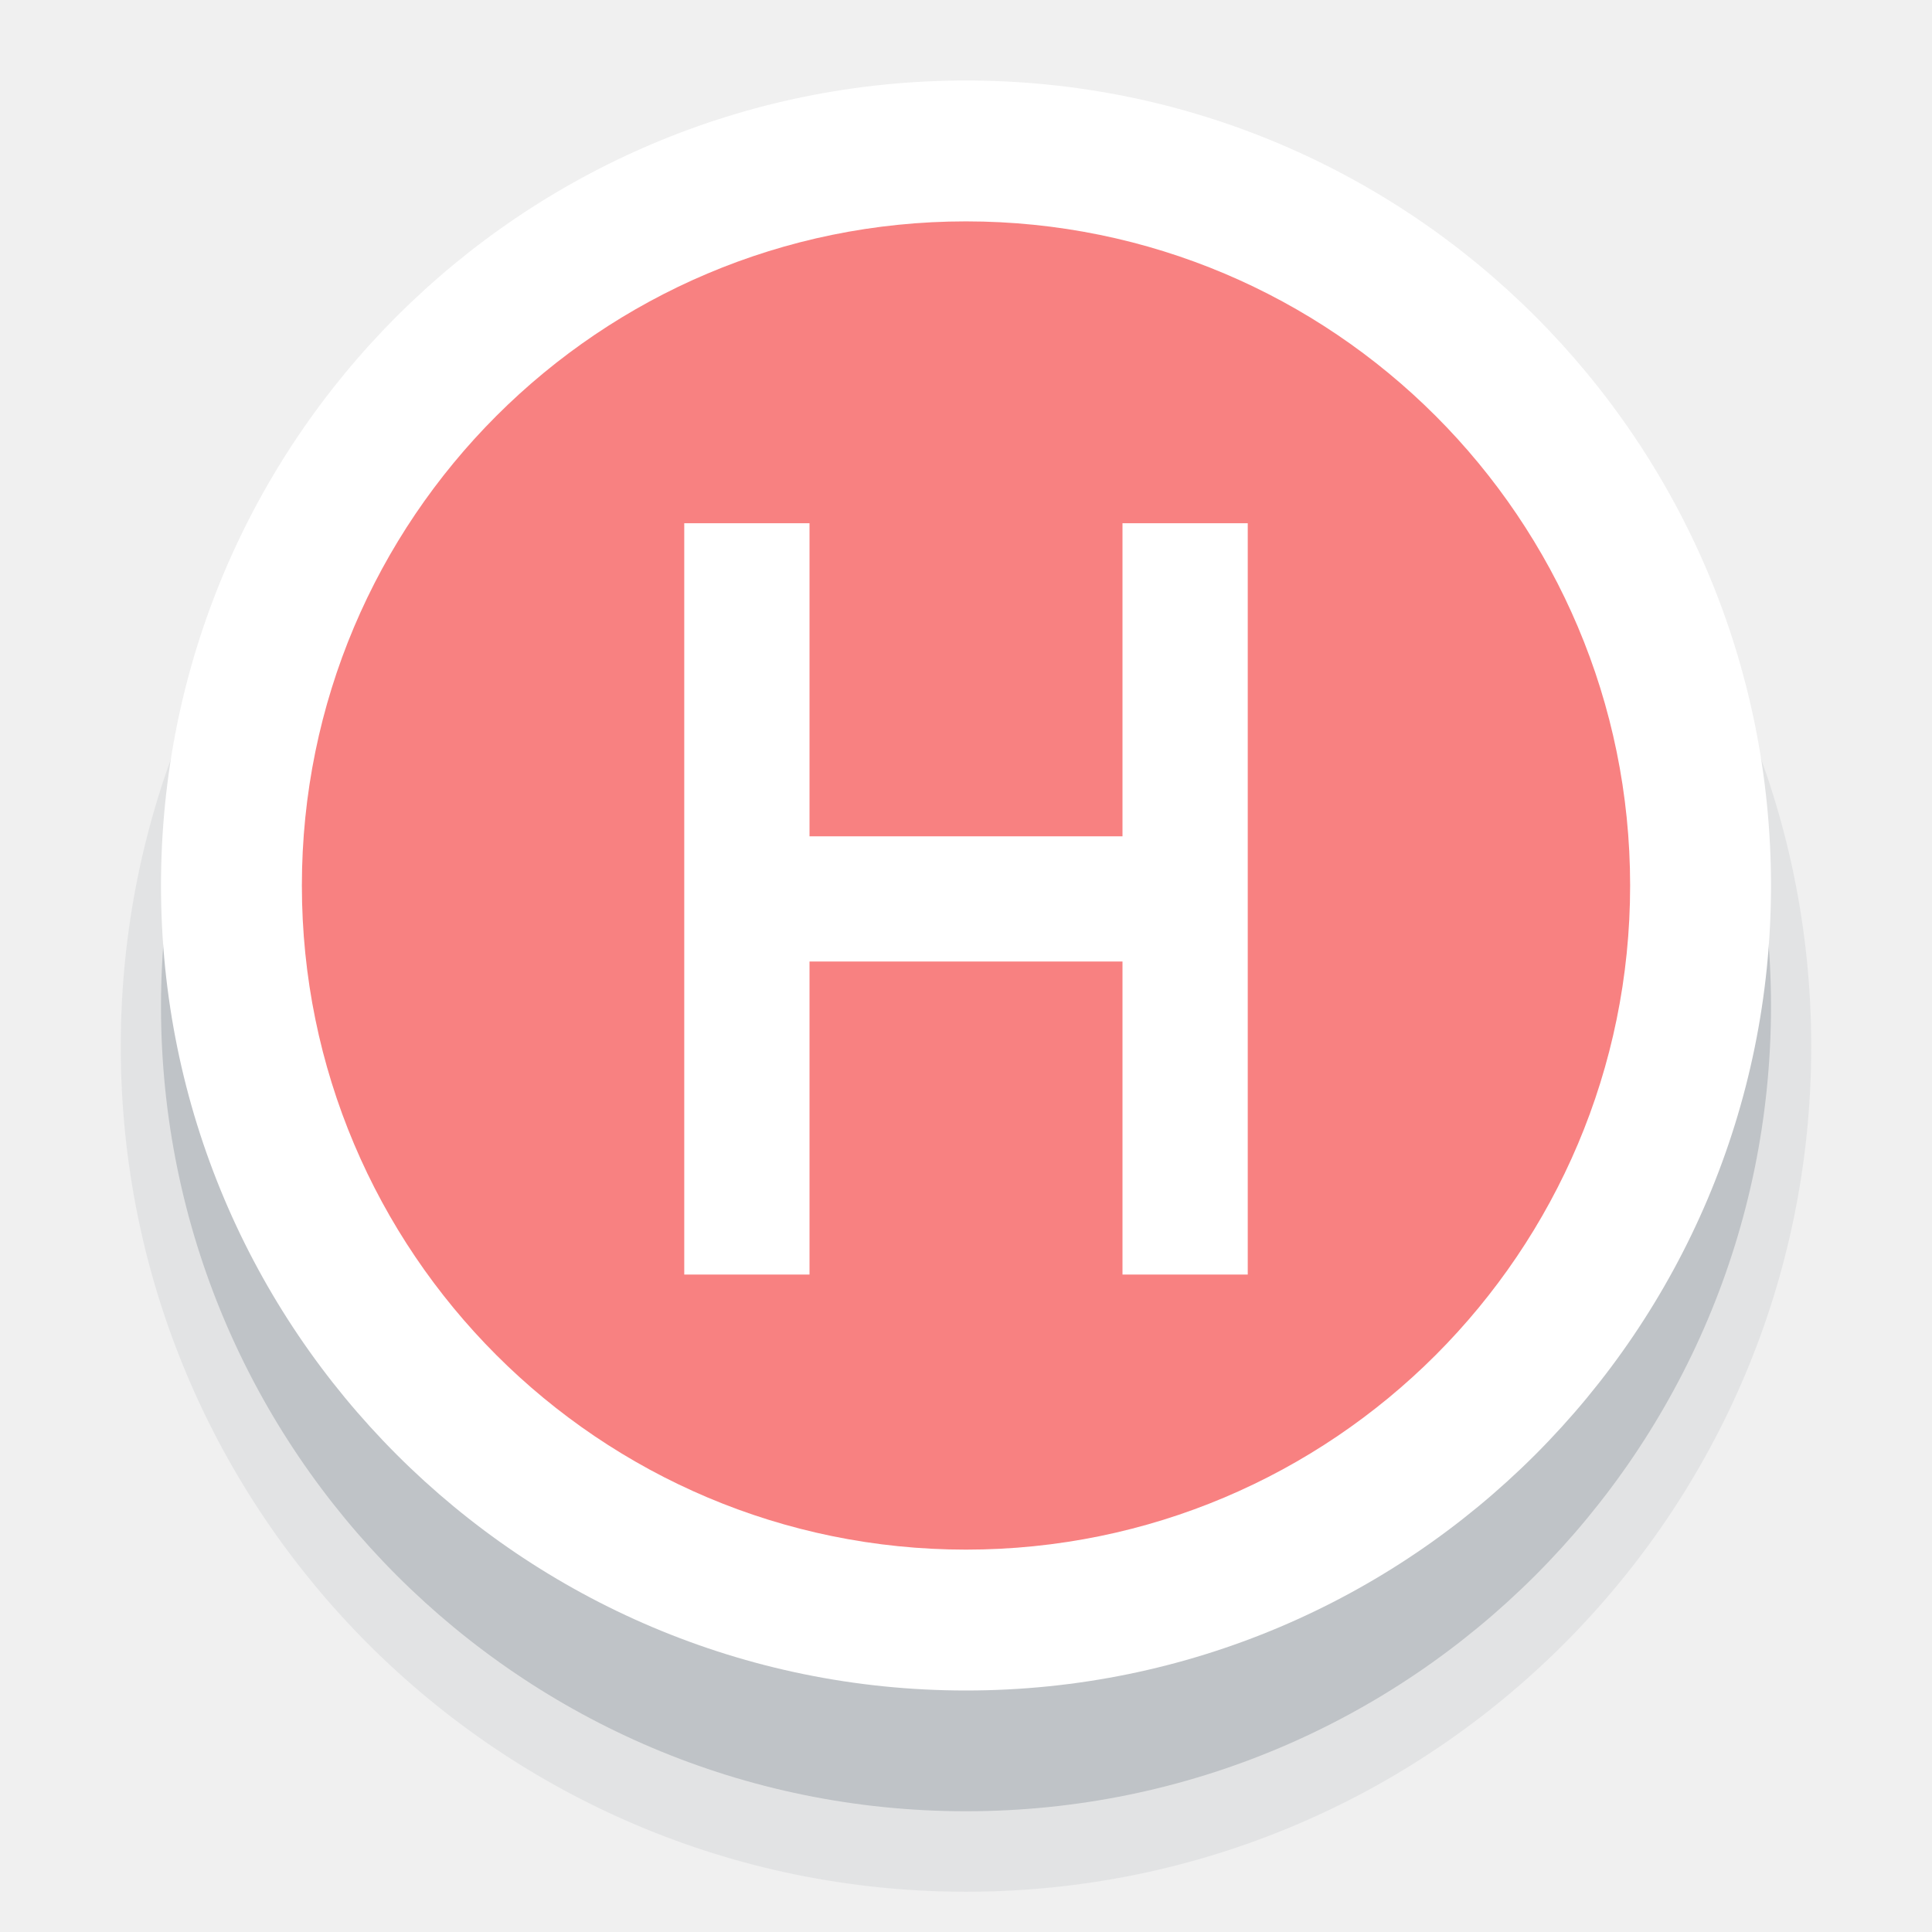
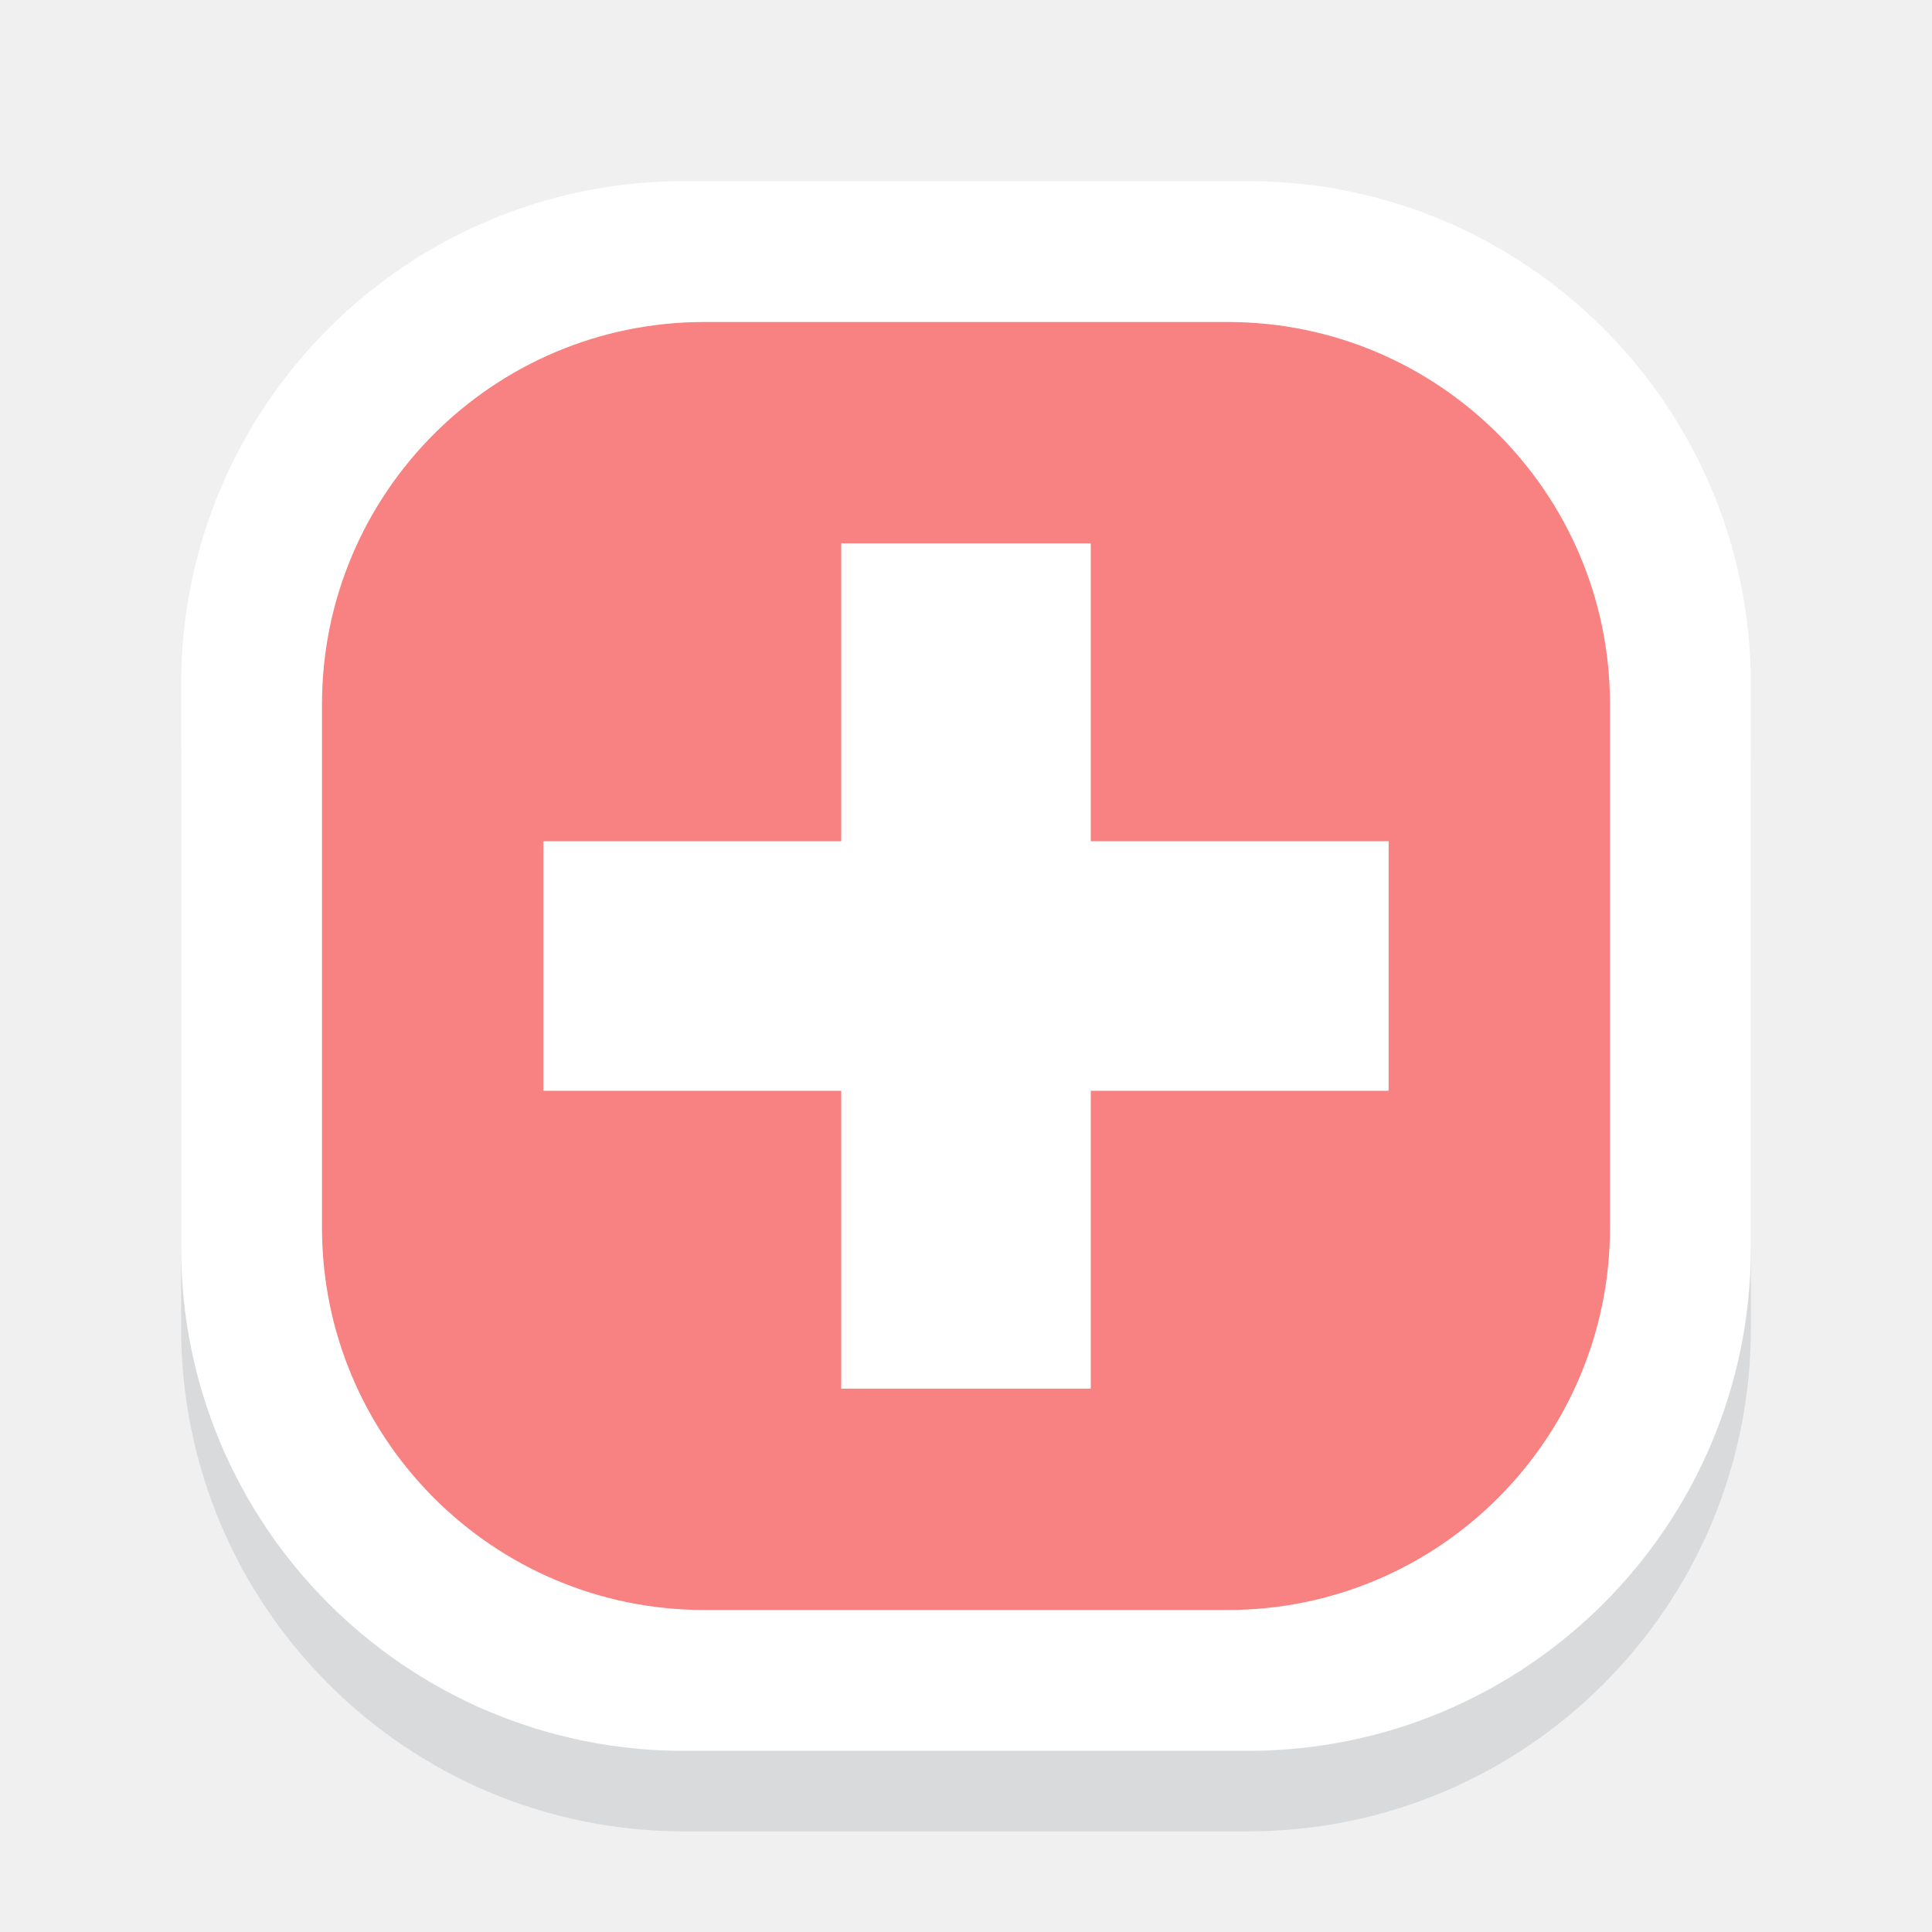
<svg xmlns="http://www.w3.org/2000/svg" width="24" height="24" viewBox="0 0 24 24">
-   <circle cx="12" cy="13" r="10.5" fill="#44515E" opacity=".08" />
-   <circle cx="12" cy="12.5" r="10" fill="#44515E" opacity=".22" />
-   <circle cx="12" cy="11" r="10" fill="#FFFFFF" />
-   <circle cx="12" cy="11" r="8.25" fill="#F88181" />
-   <svg x="8.5" y="6" width="7" height="10" viewBox="0 0 7 10" fill="#FFFFFF">
-     <path transform="translate(-7 -5)" fill-rule="evenodd" d="M8.556,14.833 L7,14.833 L7,5.5 L8.556,5.5 L8.556,9.389 L12.444,9.389 L12.444,5.5 L14,5.5 L14,14.833 L12.444,14.833 L12.444,10.944 L8.556,10.944 Z" />
-   </svg>
+   <rect x="2.25" y="3.25" width="19.5" height="19.5" rx="6.25" fill="#44515E" opacity=".14" />
+   <rect x="2.25" y="2.25" width="19.5" height="19.5" rx="6.25" fill="#FFFFFF" />
+   <rect x="4" y="4" width="16" height="16" rx="4.75" fill="#F88181" />
+   <path fill="#FFFFFF" d="M10.45 6.75h3.1v3.7h3.7v3.1h-3.7v3.7h-3.1v-3.7h-3.7v-3.1h3.7z" />
</svg>
